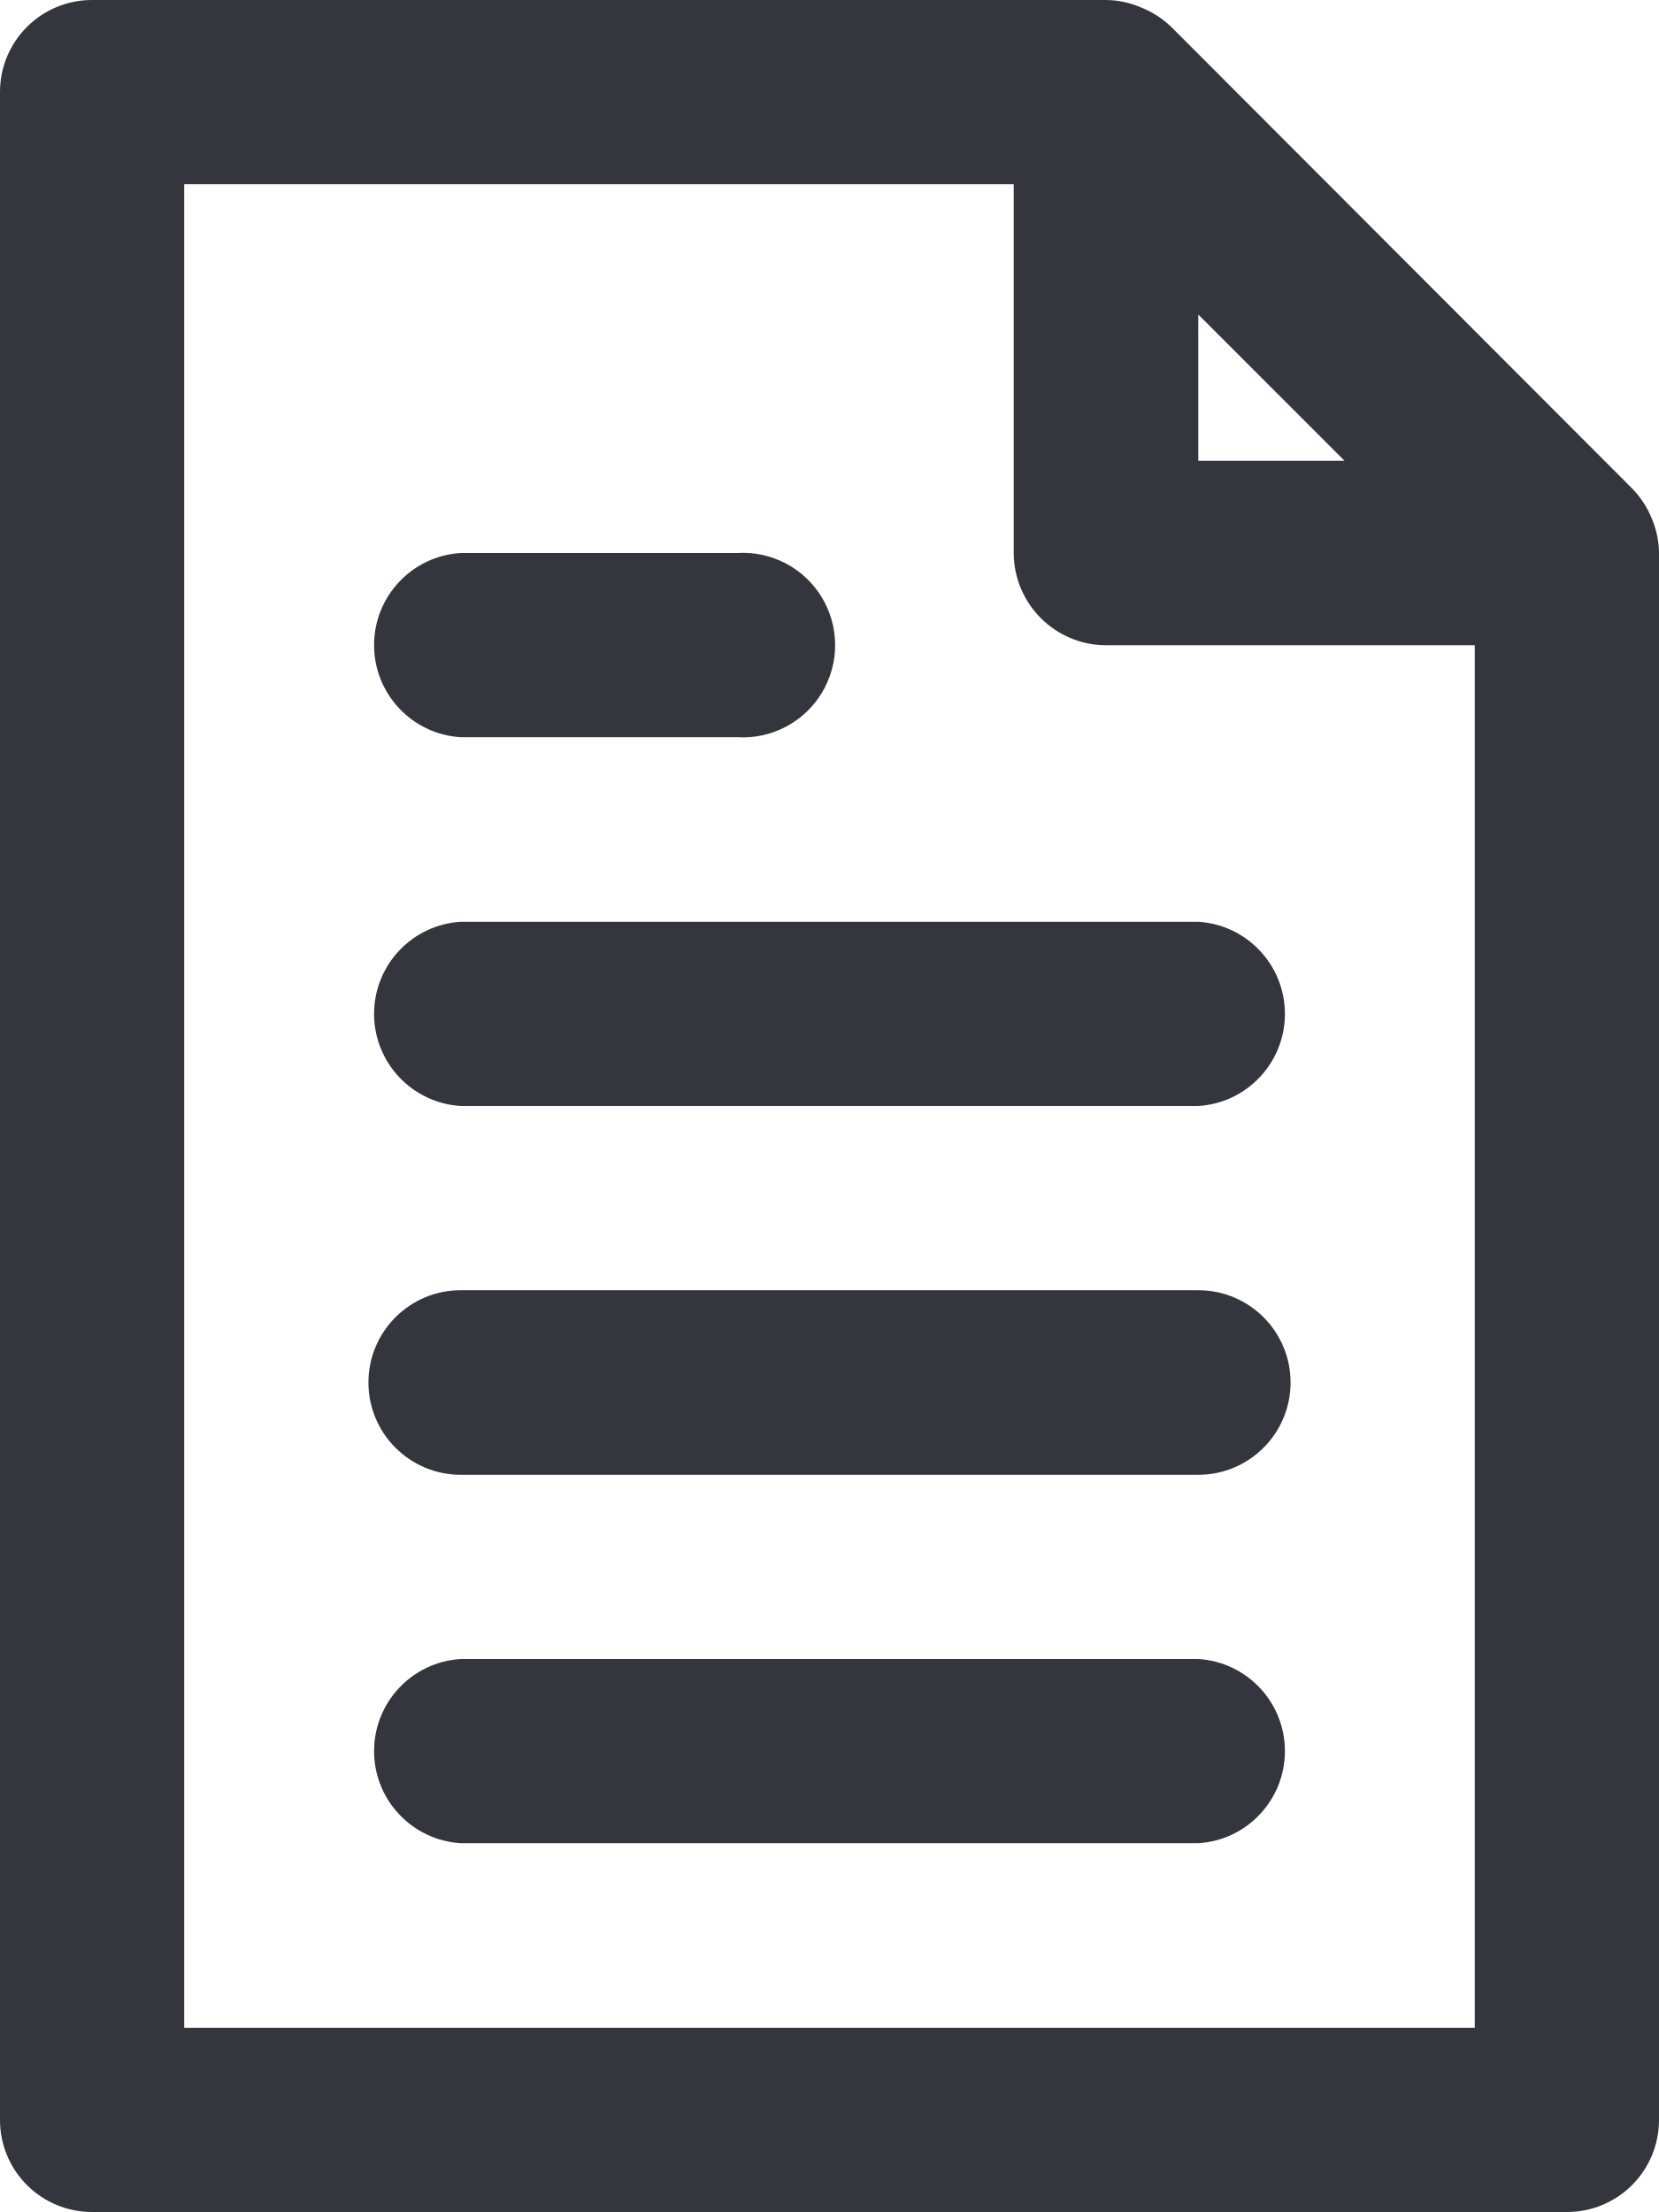
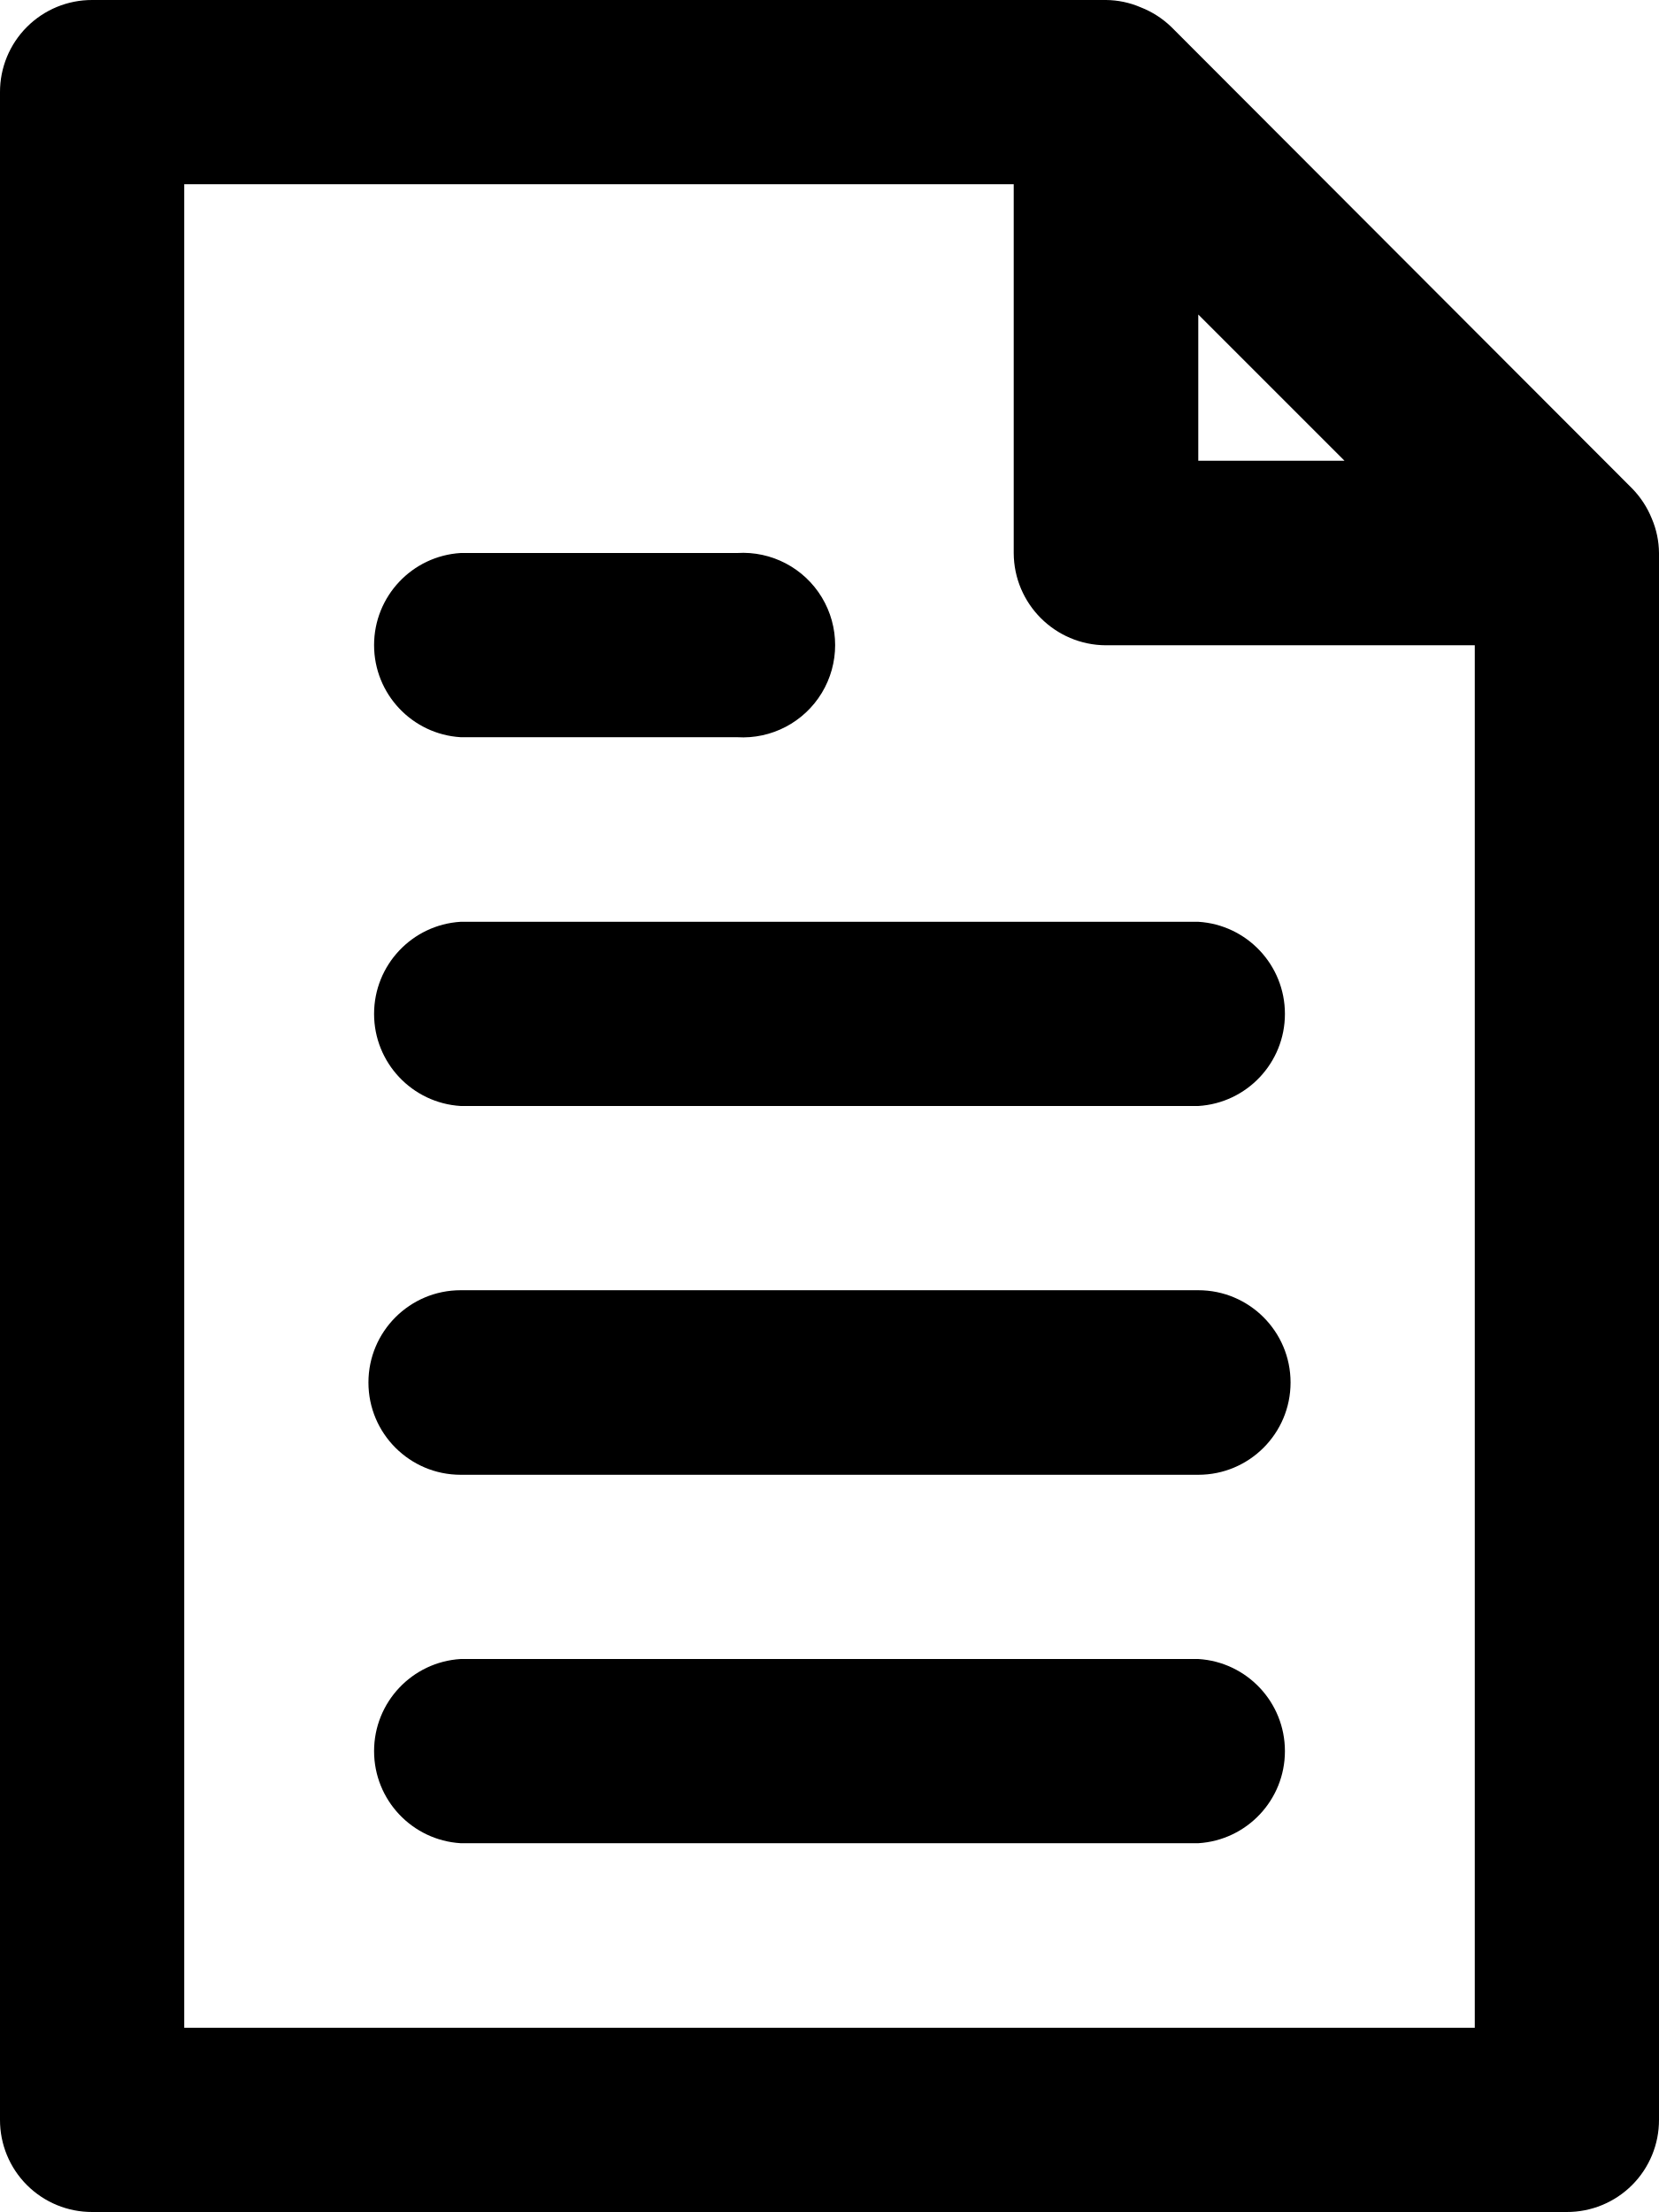
<svg xmlns="http://www.w3.org/2000/svg" viewBox="0 0 48 64">
  <defs>
-     <style>.cls-1{fill:#35353d;}</style>
+     <style>.cls-1{fill:"currentColor";}</style>
  </defs>
  <g id="Layer_2" data-name="Layer 2">
    <g id="Layer_1-2" data-name="Layer 1">
      <path class="cls-1" d="M47.79,15a2.68,2.68,0,0,0-.57-.87L33.89.78A2.68,2.68,0,0,0,33,.21,2.59,2.59,0,0,0,32,0H2.67A2.66,2.66,0,0,0,0,2.67V61.33A2.66,2.66,0,0,0,2.67,64H45.33A2.66,2.66,0,0,0,48,61.33V16A2.59,2.59,0,0,0,47.79,15ZM34.67,9.1l4.23,4.23H34.67Zm8,49.57H5.33V5.33h24V16A2.68,2.68,0,0,0,32,18.67H42.67Z" />
      <path class="cls-1" d="M34.67,32H13.33a2.67,2.67,0,0,1,0-5.33H34.67a2.67,2.67,0,0,1,0,5.33Z" />
      <path class="cls-1" d="M21.33,21.33h-8a2.67,2.67,0,0,1,0-5.33h8a2.67,2.67,0,1,1,0,5.33Z" />
      <path class="cls-1" d="M34.67,42.67H13.33a2.67,2.67,0,0,1,0-5.34H34.67a2.67,2.67,0,0,1,0,5.34Z" />
      <path class="cls-1" d="M34.67,53.33H13.33a2.67,2.67,0,0,1,0-5.33H34.67a2.67,2.67,0,0,1,0,5.33Z" />
    </g>
  </g>
</svg>
